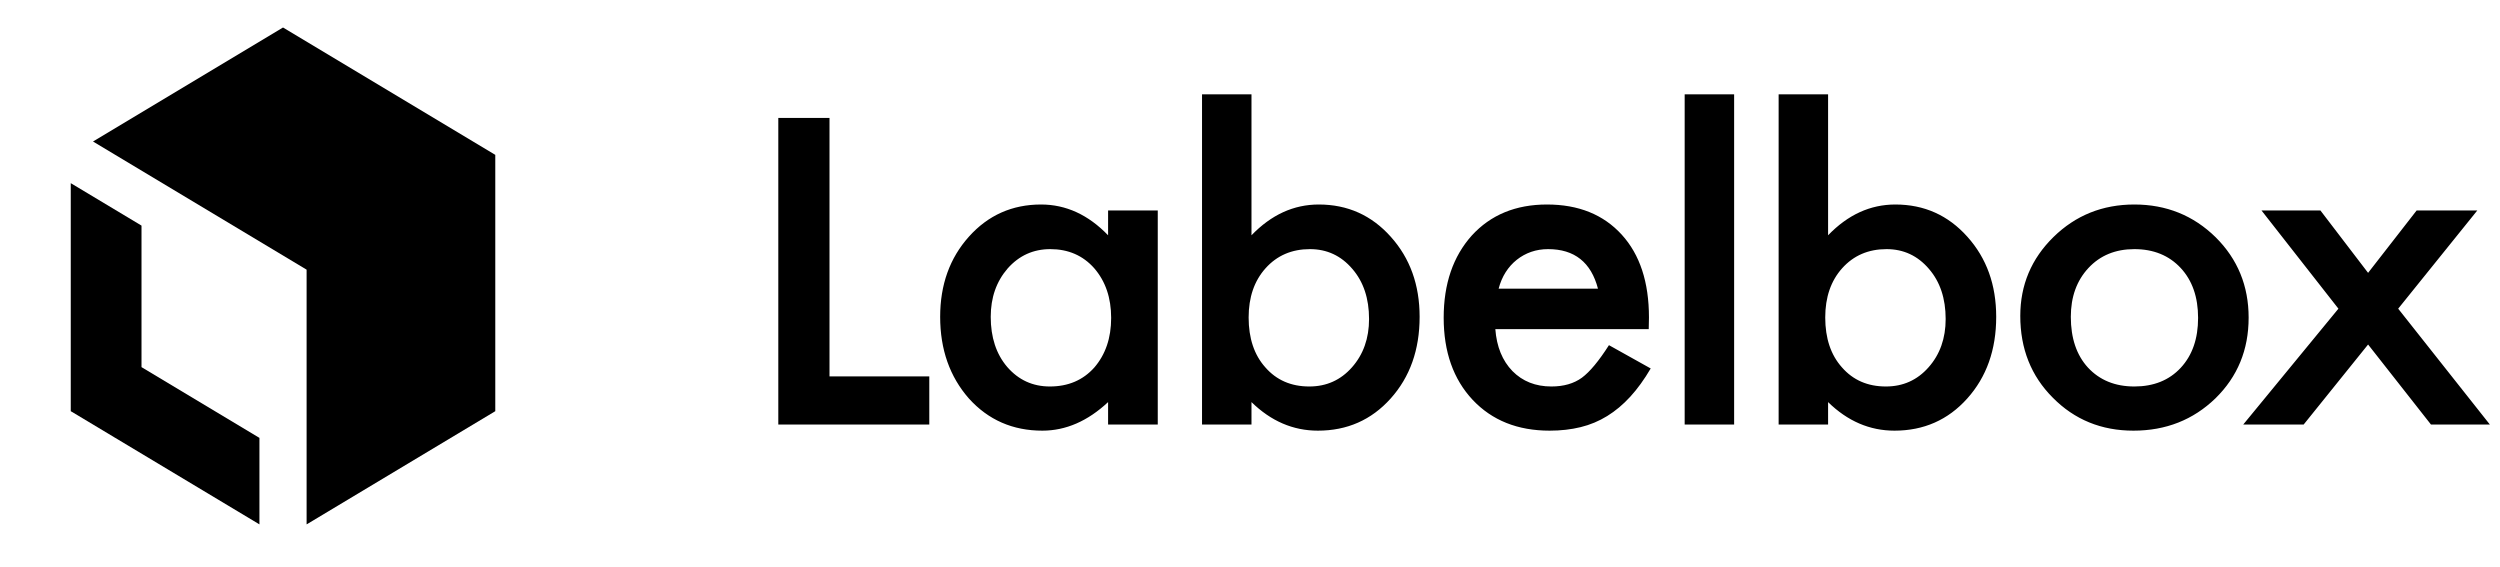
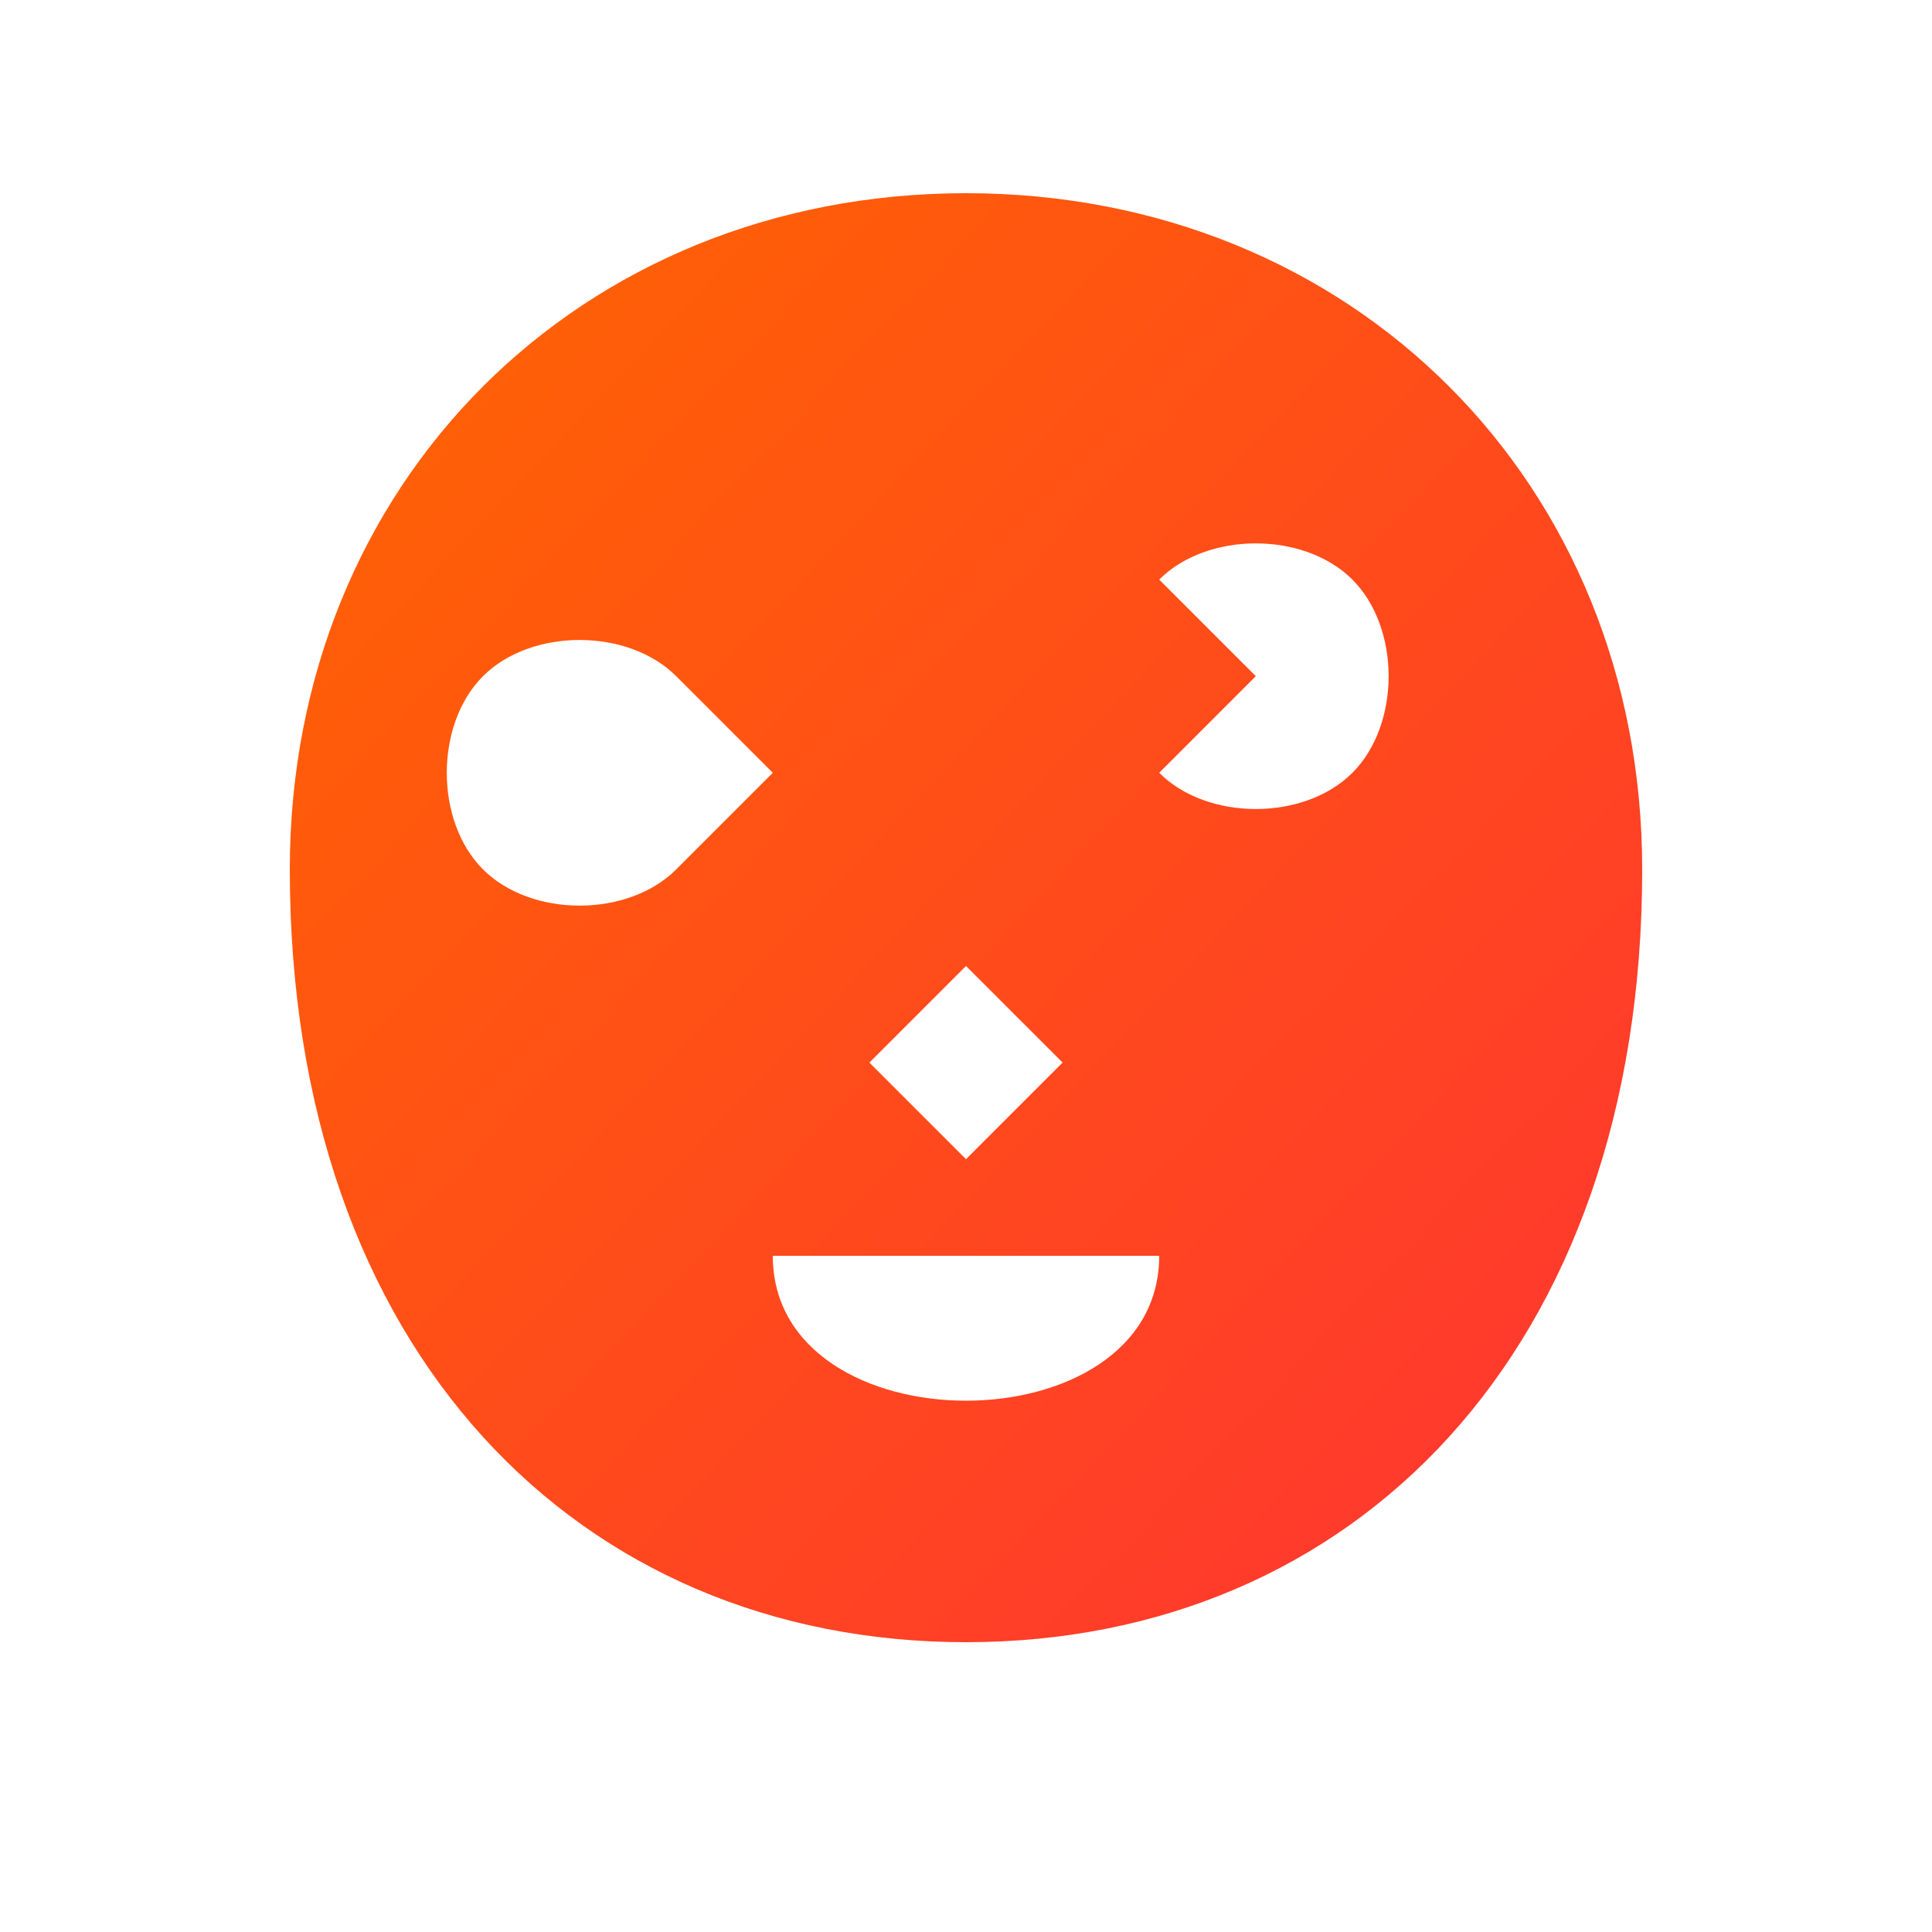
- <svg xmlns="http://www.w3.org/2000/svg" width="106" height="24" viewBox="0 0 106 24" fill="none">
-   <path d="M13 22.234V11.434L3.944 6L12 1.166L21 6.566V17.434L13 22.234Z" fill="black" />
-   <path d="M3 17.434V7.766L6 9.566V15.566L11 18.566V22.234L3 17.434Z" fill="black" />
-   <path fill-rule="evenodd" clip-rule="evenodd" d="M35.171 5V15.958H39.402V17.999H33V5H35.171ZM46.983 8.923H49.089V17.999H46.983V17.049C46.119 17.856 45.19 18.26 44.196 18.26C42.941 18.26 41.904 17.806 41.084 16.899C40.27 15.974 39.863 14.818 39.863 13.433C39.863 12.072 40.27 10.939 41.084 10.032C41.898 9.125 42.917 8.671 44.141 8.671C45.197 8.671 46.144 9.106 46.983 9.976V8.923ZM42.007 13.433C42.007 14.303 42.239 15.011 42.705 15.558C43.184 16.11 43.786 16.387 44.513 16.387C45.29 16.387 45.917 16.12 46.396 15.586C46.874 15.033 47.113 14.331 47.113 13.48C47.113 12.629 46.874 11.927 46.396 11.374C45.917 10.833 45.296 10.563 44.532 10.563C43.811 10.563 43.209 10.836 42.724 11.383C42.246 11.936 42.007 12.619 42.007 13.433ZM53.063 4V9.976C53.902 9.106 54.852 8.671 55.915 8.671C57.138 8.671 58.157 9.128 58.971 10.041C59.785 10.948 60.192 12.079 60.192 13.433C60.192 14.831 59.782 15.986 58.962 16.899C58.148 17.806 57.12 18.26 55.877 18.26C54.827 18.26 53.889 17.856 53.063 17.049V17.999H50.966V4H53.063ZM58.048 13.526C58.048 12.656 57.812 11.948 57.34 11.402C56.862 10.842 56.263 10.563 55.542 10.563C54.772 10.563 54.144 10.833 53.66 11.374C53.181 11.908 52.942 12.604 52.942 13.461C52.942 14.343 53.178 15.048 53.65 15.576C54.122 16.117 54.744 16.387 55.514 16.387C56.241 16.387 56.843 16.117 57.322 15.576C57.806 15.03 58.048 14.346 58.048 13.526ZM69.906 13.955H63.402C63.458 14.7 63.7 15.294 64.129 15.735C64.558 16.169 65.108 16.387 65.778 16.387C66.3 16.387 66.732 16.263 67.074 16.014C67.409 15.766 67.791 15.306 68.22 14.635L69.99 15.623C69.717 16.089 69.428 16.488 69.124 16.82C68.819 17.153 68.493 17.426 68.145 17.64C67.797 17.855 67.422 18.012 67.018 18.111C66.614 18.21 66.176 18.26 65.704 18.26C64.35 18.26 63.262 17.825 62.442 16.955C61.622 16.079 61.212 14.918 61.212 13.47C61.212 12.035 61.61 10.873 62.405 9.985C63.206 9.109 64.269 8.671 65.592 8.671C66.928 8.671 67.984 9.097 68.76 9.948C69.531 10.793 69.916 11.964 69.916 13.461L69.906 13.955ZM67.754 12.24C67.462 11.122 66.757 10.563 65.639 10.563C65.384 10.563 65.145 10.602 64.921 10.679C64.698 10.757 64.494 10.869 64.311 11.015C64.127 11.161 63.971 11.336 63.84 11.541C63.71 11.746 63.61 11.979 63.542 12.24H67.754ZM73.527 4V17.999H71.43V4H73.527ZM77.511 4V9.976C78.349 9.106 79.3 8.671 80.362 8.671C81.586 8.671 82.605 9.128 83.419 10.041C84.233 10.948 84.639 12.079 84.639 13.433C84.639 14.831 84.229 15.986 83.409 16.899C82.596 17.806 81.567 18.26 80.325 18.26C79.275 18.26 78.337 17.856 77.511 17.049V17.999H75.414V4H77.511ZM82.496 13.526C82.496 12.656 82.26 11.948 81.788 11.402C81.31 10.842 80.71 10.563 79.99 10.563C79.219 10.563 78.592 10.833 78.107 11.374C77.629 11.908 77.39 12.604 77.39 13.461C77.39 14.343 77.626 15.048 78.098 15.576C78.57 16.117 79.191 16.387 79.962 16.387C80.688 16.387 81.291 16.117 81.769 15.576C82.254 15.03 82.496 14.346 82.496 13.526ZM85.66 13.396C85.66 12.085 86.129 10.97 87.067 10.05C88.005 9.131 89.148 8.671 90.496 8.671C91.851 8.671 93 9.134 93.944 10.06C94.876 10.985 95.342 12.122 95.342 13.47C95.342 14.831 94.873 15.971 93.935 16.89C92.99 17.803 91.832 18.26 90.459 18.26C89.099 18.26 87.959 17.794 87.039 16.862C86.12 15.943 85.66 14.787 85.66 13.396ZM87.803 13.433C87.803 14.34 88.046 15.057 88.53 15.586C89.027 16.12 89.682 16.387 90.496 16.387C91.316 16.387 91.972 16.123 92.463 15.595C92.953 15.067 93.199 14.362 93.199 13.48C93.199 12.597 92.953 11.892 92.463 11.364C91.966 10.83 91.31 10.563 90.496 10.563C89.695 10.563 89.046 10.83 88.549 11.364C88.052 11.899 87.803 12.588 87.803 13.433ZM99.149 13.088L95.887 8.923H98.385L100.407 11.569L102.466 8.923H105.038L101.683 13.088L105.569 17.999H103.072L100.407 14.607L97.676 17.999H95.114L99.149 13.088Z" fill="black" />
+ <svg xmlns="http://www.w3.org/2000/svg" viewBox="0 0 200 200">
+   <defs>
+     <linearGradient id="lionGradient" x1="0%" y1="0%" x2="100%" y2="100%">
+       <stop offset="0%" style="stop-color:#ff6600;stop-opacity:1" />
+       <stop offset="100%" style="stop-color:#ff3333;stop-opacity:1" />
+     </linearGradient>
+   </defs>
+   <path d="M100 20 C140 20 170 50 170 90 C170 140 140 170 100 170 C60 170 30 140 30 90 C30 50 60 20 100 20 Z M70 70 C65 65 55 65 50 70 C45 75 45 85 50 90 C55 95 65 95 70 90 L80 80 Z M130 70 L120 80 C125 85 135 85 140 80 C145 75 145 65 140 60 C135 55 125 55 120 60 Z M100 100 L90 110 L100 120 L110 110 Z M80 130 C80 140 90 145 100 145 C110 145 120 140 120 130 Z" fill="url(#lionGradient)" />
</svg>
